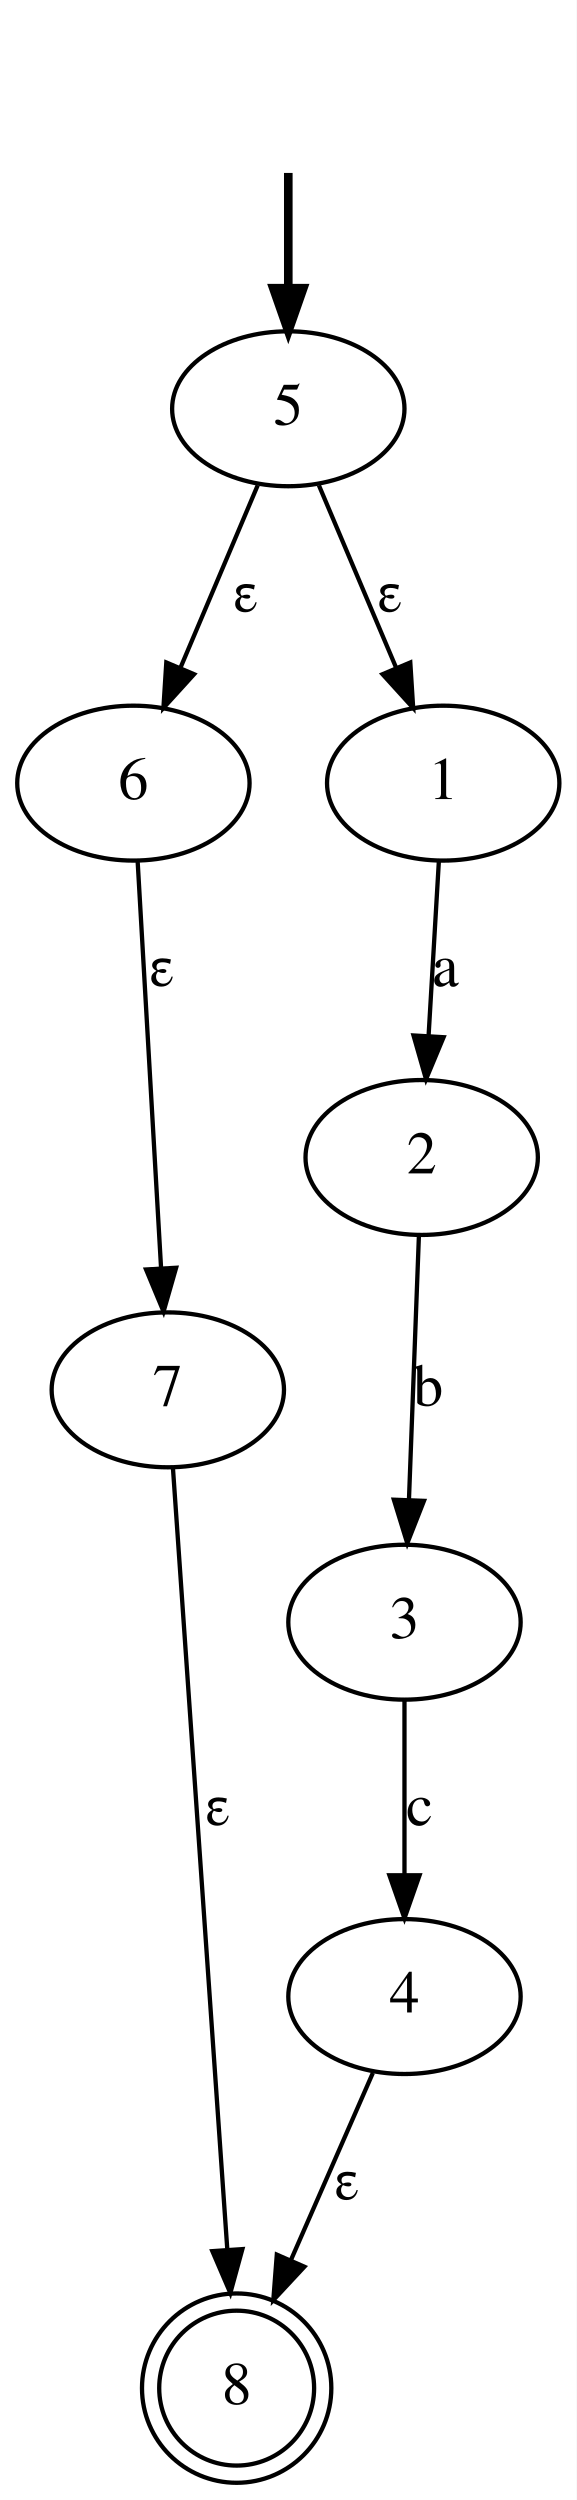
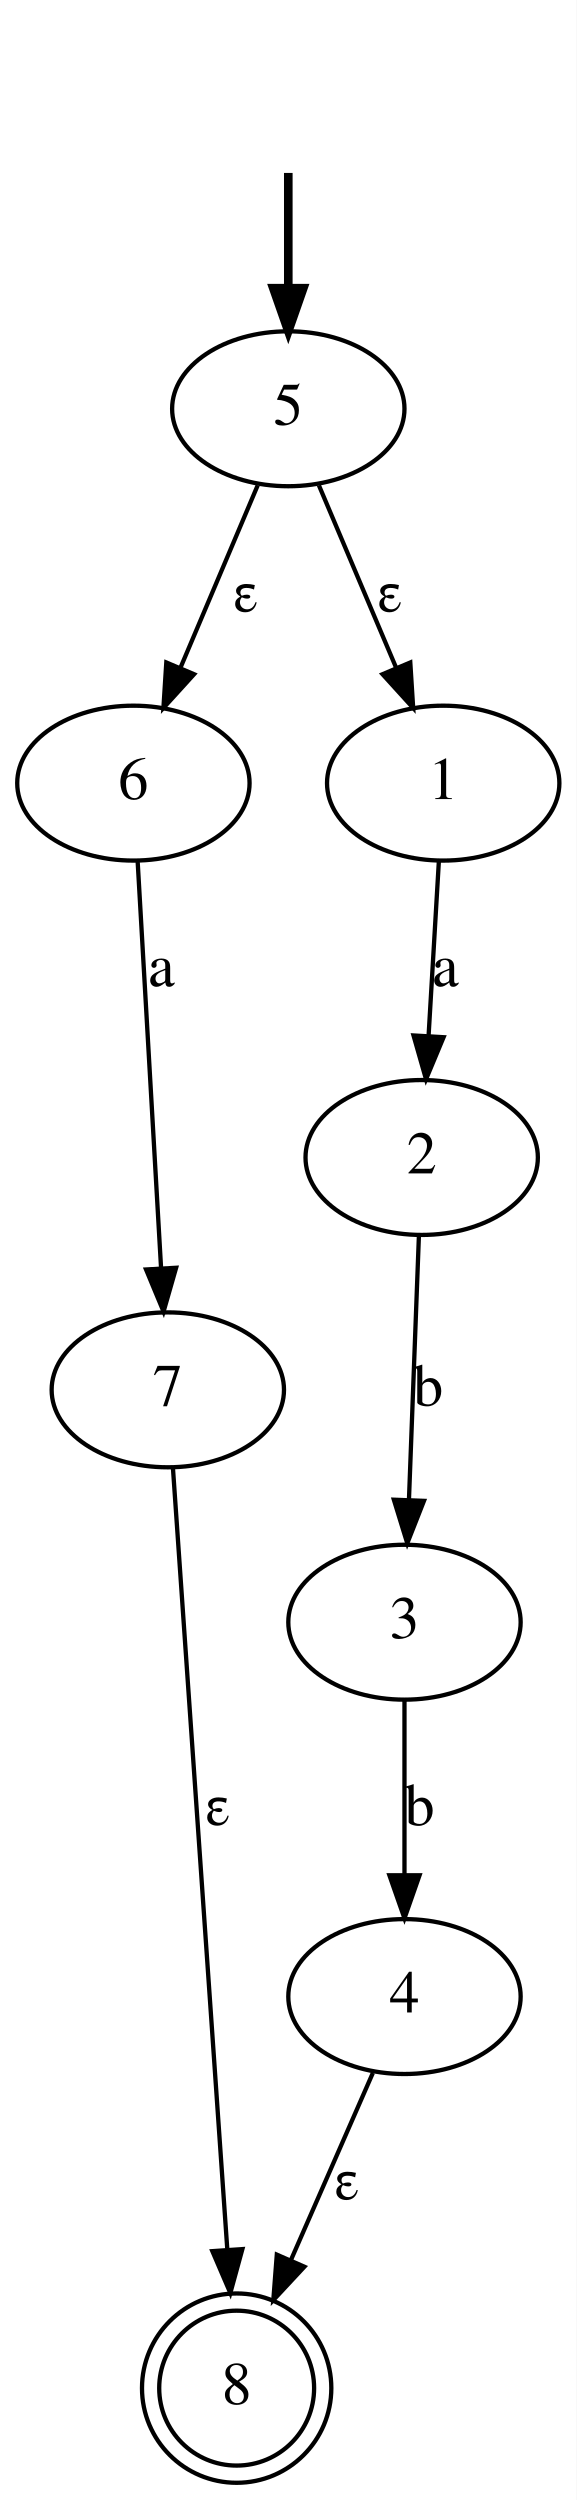
<svg xmlns="http://www.w3.org/2000/svg" width="134pt" height="581pt" viewBox="0.00 0.00 134.00 581.00">
  <g id="graph0" class="graph" transform="scale(1 1) rotate(0) translate(4 577)">
    <polygon fill="white" stroke="transparent" points="-4,4 -4,-577 130,-577 130,4 -4,4" />
    <g id="node1" class="node">
</g>
-     <g id="node2" class="node">
+     <g id="node8" class="node">
      <ellipse fill="none" stroke="black" cx="63" cy="-482" rx="27" ry="18" />
      <text text-anchor="middle" x="63" y="-478.3" font-family="Times,serif" font-size="14.00">5</text>
    </g>
    <g id="edge1" class="edge">
      <path fill="none" stroke="black" stroke-width="2" d="M63,-536.81C63,-528.79 63,-519.05 63,-510.07" />
      <polygon fill="black" stroke="black" stroke-width="2" points="66.5,-510.03 63,-500.03 59.5,-510.03 66.5,-510.03" />
    </g>
-     <g id="node8" class="node">
+     <g id="node2" class="node">
+       <ellipse fill="none" stroke="black" cx="90" cy="-113" rx="27" ry="18" />
+       <text text-anchor="middle" x="90" y="-109.3" font-family="Times,serif" font-size="14.00">4</text>
+     </g>
+     <g id="node7" class="node">
+       <ellipse fill="none" stroke="black" cx="51" cy="-22" rx="18" ry="18" />
+       <ellipse fill="none" stroke="black" cx="51" cy="-22" rx="22" ry="22" />
+       <text text-anchor="middle" x="51" y="-18.3" font-family="Times,serif" font-size="14.00">8</text>
+     </g>
+     <g id="edge4" class="edge">
+       <path fill="none" stroke="black" d="M82.66,-95.26C77.32,-83.07 69.95,-66.25 63.67,-51.9" />
+       <polygon fill="black" stroke="black" points="66.74,-50.21 59.52,-42.45 60.33,-53.02 66.74,-50.21" />
+       <text text-anchor="middle" x="76.5" y="-65.8" font-family="Times,serif" font-size="14.00">ε</text>
+     </g>
+     <g id="node3" class="node">
+       <ellipse fill="none" stroke="black" cx="94" cy="-308" rx="27" ry="18" />
+       <text text-anchor="middle" x="94" y="-304.3" font-family="Times,serif" font-size="14.00">2</text>
+     </g>
+     <g id="node4" class="node">
+       <ellipse fill="none" stroke="black" cx="90" cy="-200" rx="27" ry="18" />
+       <text text-anchor="middle" x="90" y="-196.3" font-family="Times,serif" font-size="14.00">3</text>
+     </g>
+     <g id="edge9" class="edge">
+       <path fill="none" stroke="black" d="M93.36,-289.97C92.73,-273.38 91.77,-247.88 91.04,-228.43" />
+       <polygon fill="black" stroke="black" points="94.53,-228.2 90.65,-218.34 87.53,-228.47 94.53,-228.2" />
+       <text text-anchor="middle" x="95.5" y="-250.3" font-family="Times,serif" font-size="14.00">b</text>
+     </g>
+     <g id="edge8" class="edge">
+       <path fill="none" stroke="black" d="M90,-181.8C90,-170.16 90,-154.55 90,-141.24" />
+       <polygon fill="black" stroke="black" points="93.5,-141.18 90,-131.18 86.5,-141.18 93.5,-141.18" />
+       <text text-anchor="middle" x="93.5" y="-152.8" font-family="Times,serif" font-size="14.00">b</text>
+     </g>
+     <g id="node5" class="node">
+       <ellipse fill="none" stroke="black" cx="35" cy="-254" rx="27" ry="18" />
+       <text text-anchor="middle" x="35" y="-250.3" font-family="Times,serif" font-size="14.00">7</text>
+     </g>
+     <g id="edge6" class="edge">
+       <path fill="none" stroke="black" d="M36.2,-235.71C38.89,-197.07 45.42,-103.26 48.83,-54.15" />
+       <polygon fill="black" stroke="black" points="52.33,-54.31 49.53,-44.1 45.35,-53.83 52.33,-54.31" />
+       <text text-anchor="middle" x="46.5" y="-152.8" font-family="Times,serif" font-size="14.00">ε</text>
+     </g>
+     <g id="node6" class="node">
      <ellipse fill="none" stroke="black" cx="27" cy="-395" rx="27" ry="18" />
      <text text-anchor="middle" x="27" y="-391.3" font-family="Times,serif" font-size="14.00">6</text>
    </g>
-     <g id="edge6" class="edge">
+     <g id="edge2" class="edge">
+       <path fill="none" stroke="black" d="M27.98,-376.96C29.34,-353.4 31.8,-310.64 33.42,-282.53" />
+       <polygon fill="black" stroke="black" points="36.93,-282.37 34.01,-272.18 29.94,-281.97 36.93,-282.37" />
+       <text text-anchor="middle" x="33.5" y="-347.8" font-family="Times,serif" font-size="14.00">a</text>
+     </g>
+     <g id="edge5" class="edge">
      <path fill="none" stroke="black" d="M55.89,-464.21C50.78,-452.14 43.79,-435.64 37.97,-421.89" />
      <polygon fill="black" stroke="black" points="41.1,-420.31 33.98,-412.47 34.65,-423.04 41.1,-420.31" />
      <text text-anchor="middle" x="53" y="-434.8" font-family="Times,serif" font-size="14.00">ε </text>
    </g>
    <g id="node9" class="node">
      <ellipse fill="none" stroke="black" cx="99" cy="-395" rx="27" ry="18" />
      <text text-anchor="middle" x="99" y="-391.3" font-family="Times,serif" font-size="14.00">1</text>
    </g>
-     <g id="edge5" class="edge">
+     <g id="edge3" class="edge">
      <path fill="none" stroke="black" d="M70.11,-464.21C75.22,-452.14 82.21,-435.64 88.03,-421.89" />
      <polygon fill="black" stroke="black" points="91.35,-423.04 92.02,-412.47 84.9,-420.31 91.35,-423.04" />
      <text text-anchor="middle" x="86.5" y="-434.8" font-family="Times,serif" font-size="14.00">ε</text>
    </g>
-     <g id="node3" class="node">
-       <ellipse fill="none" stroke="black" cx="35" cy="-254" rx="27" ry="18" />
-       <text text-anchor="middle" x="35" y="-250.3" font-family="Times,serif" font-size="14.00">7</text>
-     </g>
-     <g id="node4" class="node">
-       <ellipse fill="none" stroke="black" cx="51" cy="-22" rx="18" ry="18" />
-       <ellipse fill="none" stroke="black" cx="51" cy="-22" rx="22" ry="22" />
-       <text text-anchor="middle" x="51" y="-18.3" font-family="Times,serif" font-size="14.00">8</text>
-     </g>
-     <g id="edge8" class="edge">
-       <path fill="none" stroke="black" d="M36.2,-235.71C38.89,-197.07 45.42,-103.26 48.83,-54.15" />
-       <polygon fill="black" stroke="black" points="52.33,-54.31 49.53,-44.1 45.35,-53.83 52.33,-54.31" />
-       <text text-anchor="middle" x="46.5" y="-152.8" font-family="Times,serif" font-size="14.00">ε</text>
-     </g>
-     <g id="node5" class="node">
-       <ellipse fill="none" stroke="black" cx="94" cy="-308" rx="27" ry="18" />
-       <text text-anchor="middle" x="94" y="-304.3" font-family="Times,serif" font-size="14.00">2</text>
-     </g>
-     <g id="node6" class="node">
-       <ellipse fill="none" stroke="black" cx="90" cy="-200" rx="27" ry="18" />
-       <text text-anchor="middle" x="90" y="-196.3" font-family="Times,serif" font-size="14.00">3</text>
-     </g>
-     <g id="edge2" class="edge">
-       <path fill="none" stroke="black" d="M93.36,-289.97C92.73,-273.38 91.77,-247.88 91.04,-228.43" />
-       <polygon fill="black" stroke="black" points="94.53,-228.2 90.65,-218.34 87.53,-228.47 94.53,-228.2" />
-       <text text-anchor="middle" x="95.5" y="-250.3" font-family="Times,serif" font-size="14.00">b</text>
-     </g>
-     <g id="node7" class="node">
-       <ellipse fill="none" stroke="black" cx="90" cy="-113" rx="27" ry="18" />
-       <text text-anchor="middle" x="90" y="-109.3" font-family="Times,serif" font-size="14.00">4</text>
-     </g>
-     <g id="edge3" class="edge">
-       <path fill="none" stroke="black" d="M90,-181.8C90,-170.16 90,-154.55 90,-141.24" />
-       <polygon fill="black" stroke="black" points="93.5,-141.18 90,-131.18 86.5,-141.18 93.5,-141.18" />
-       <text text-anchor="middle" x="93.5" y="-152.8" font-family="Times,serif" font-size="14.00">c</text>
-     </g>
    <g id="edge7" class="edge">
-       <path fill="none" stroke="black" d="M82.66,-95.26C77.32,-83.07 69.95,-66.25 63.67,-51.9" />
-       <polygon fill="black" stroke="black" points="66.74,-50.21 59.52,-42.45 60.33,-53.02 66.74,-50.21" />
-       <text text-anchor="middle" x="76.5" y="-65.8" font-family="Times,serif" font-size="14.00">ε</text>
-     </g>
-     <g id="edge4" class="edge">
-       <path fill="none" stroke="black" d="M27.98,-376.96C29.34,-353.4 31.8,-310.64 33.42,-282.53" />
-       <polygon fill="black" stroke="black" points="36.93,-282.37 34.01,-272.18 29.94,-281.97 36.93,-282.37" />
-       <text text-anchor="middle" x="33.5" y="-347.8" font-family="Times,serif" font-size="14.00">ε</text>
-     </g>
-     <g id="edge9" class="edge">
      <path fill="none" stroke="black" d="M97.99,-376.8C97.3,-365.16 96.39,-349.55 95.6,-336.24" />
      <polygon fill="black" stroke="black" points="99.09,-335.95 95.01,-326.18 92.1,-336.36 99.09,-335.95" />
      <text text-anchor="middle" x="99.5" y="-347.8" font-family="Times,serif" font-size="14.00">a</text>
    </g>
  </g>
</svg>
